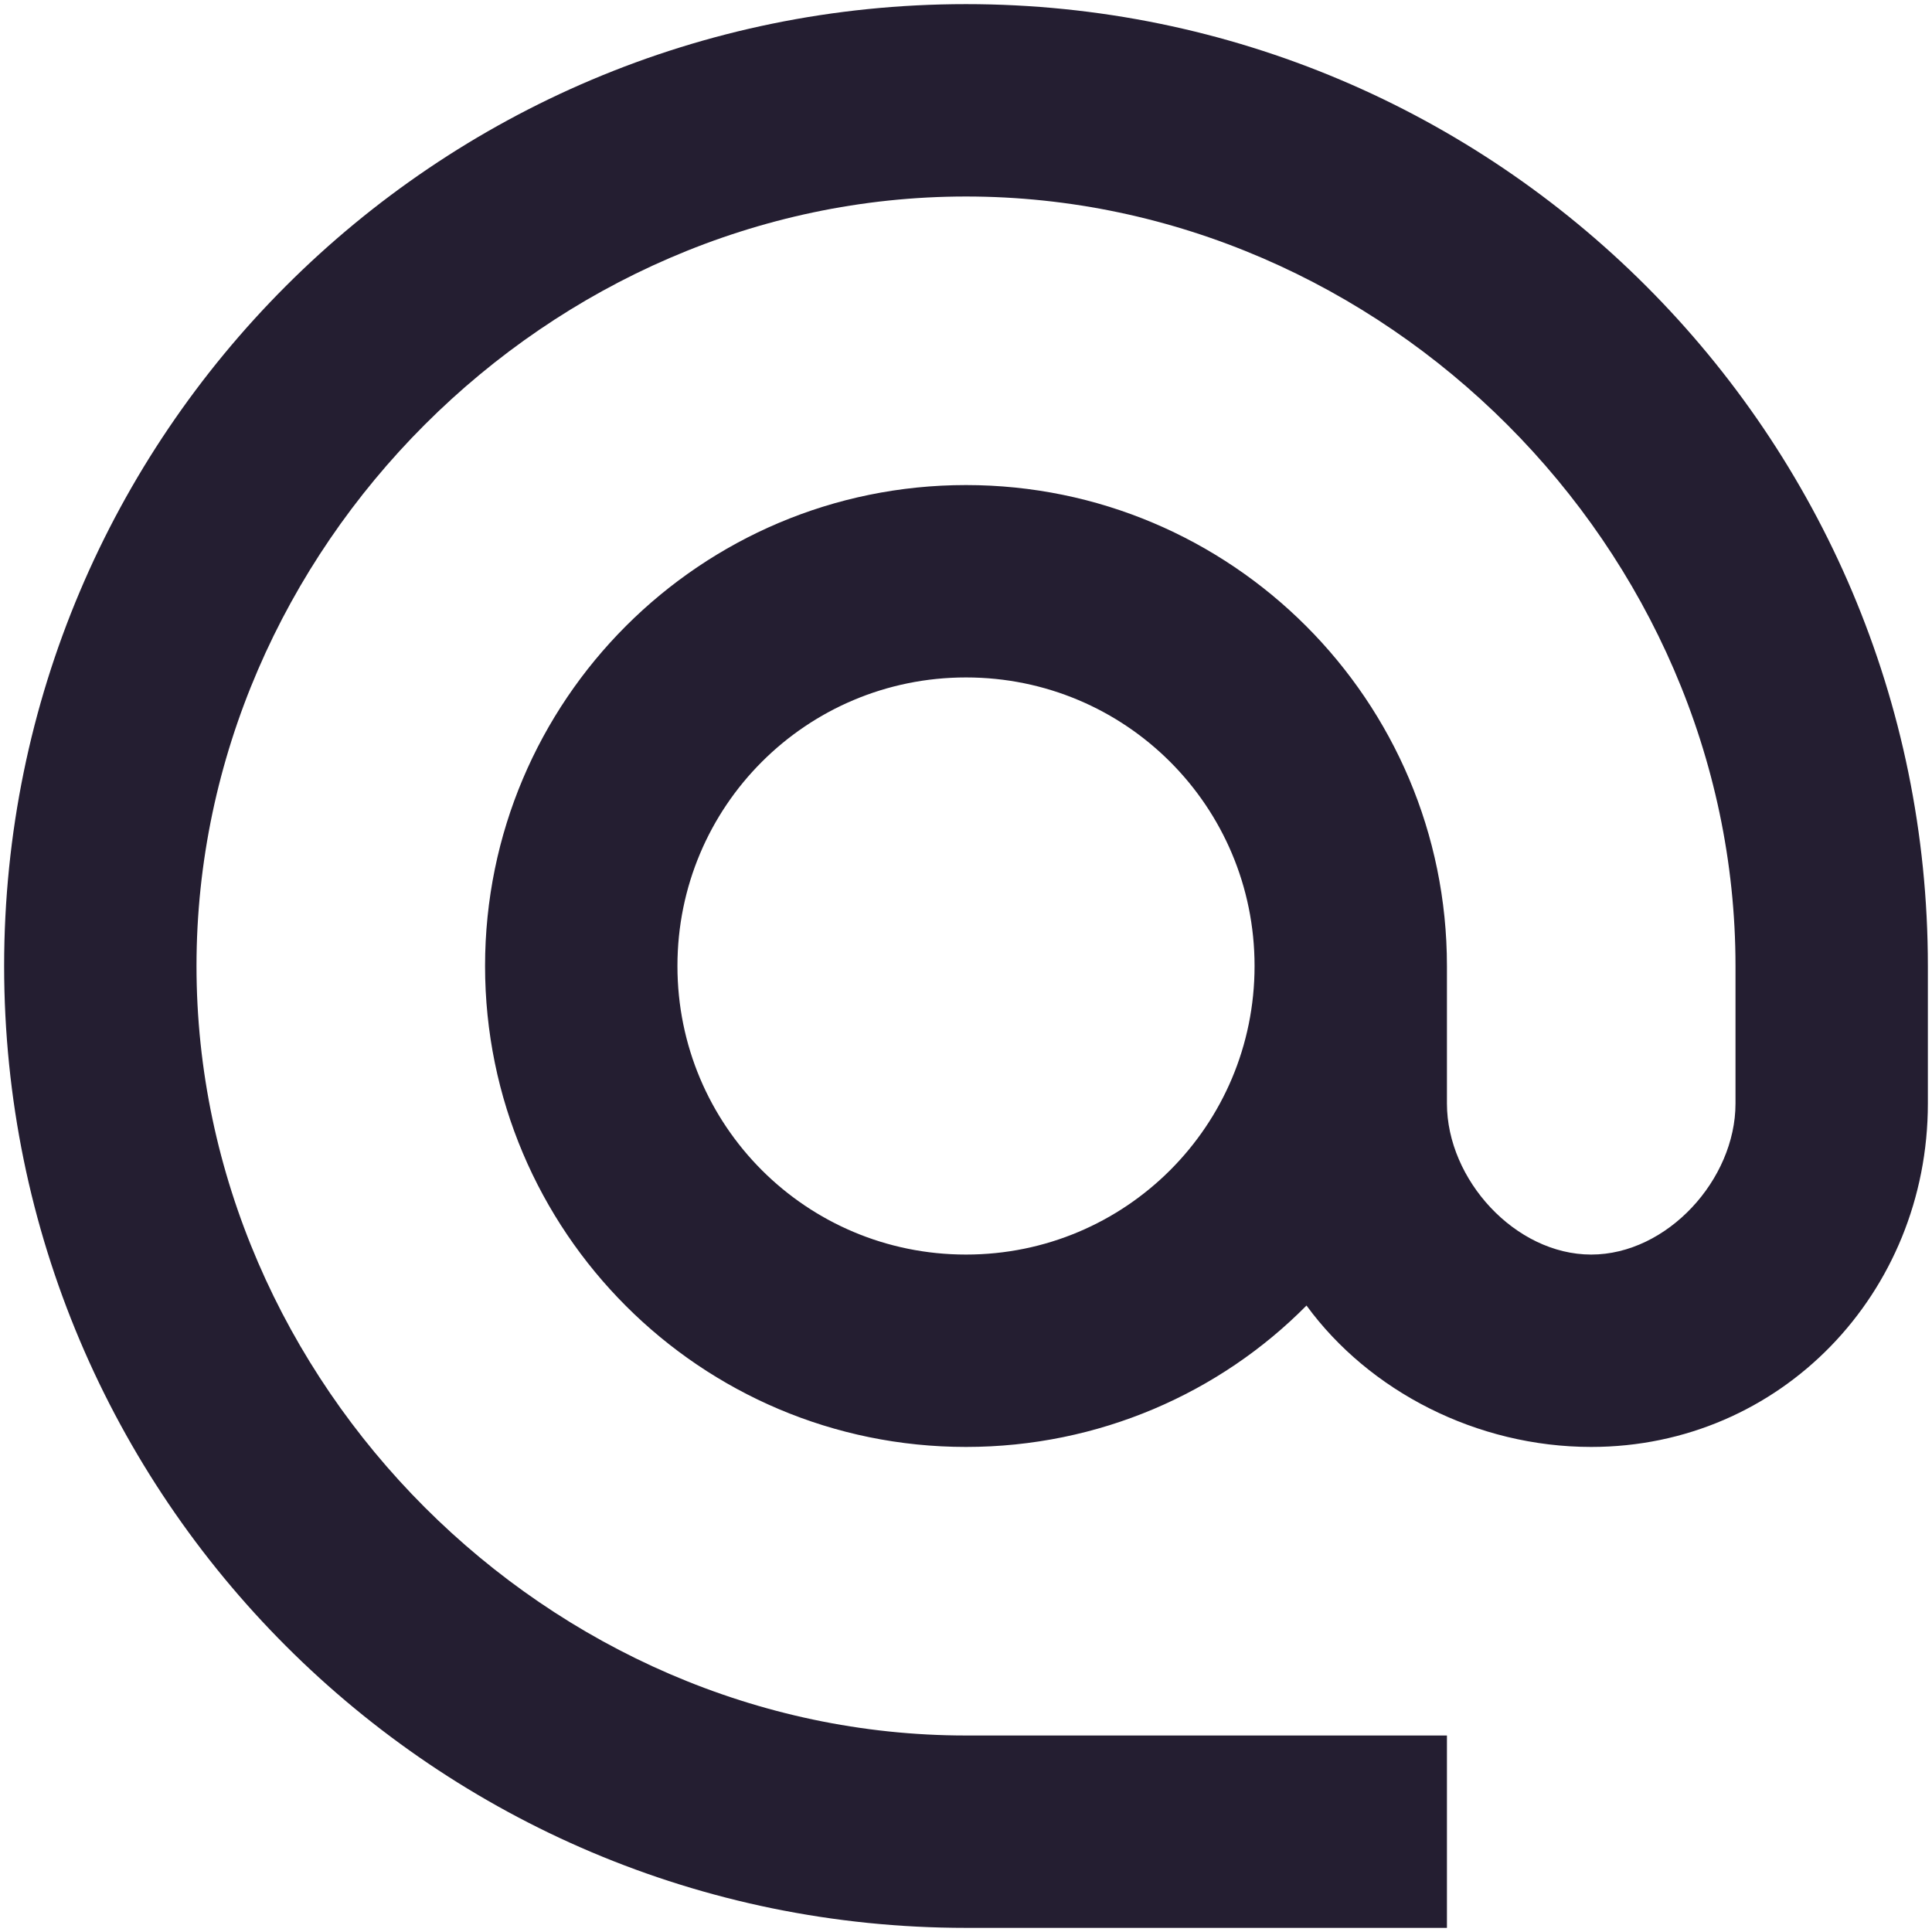
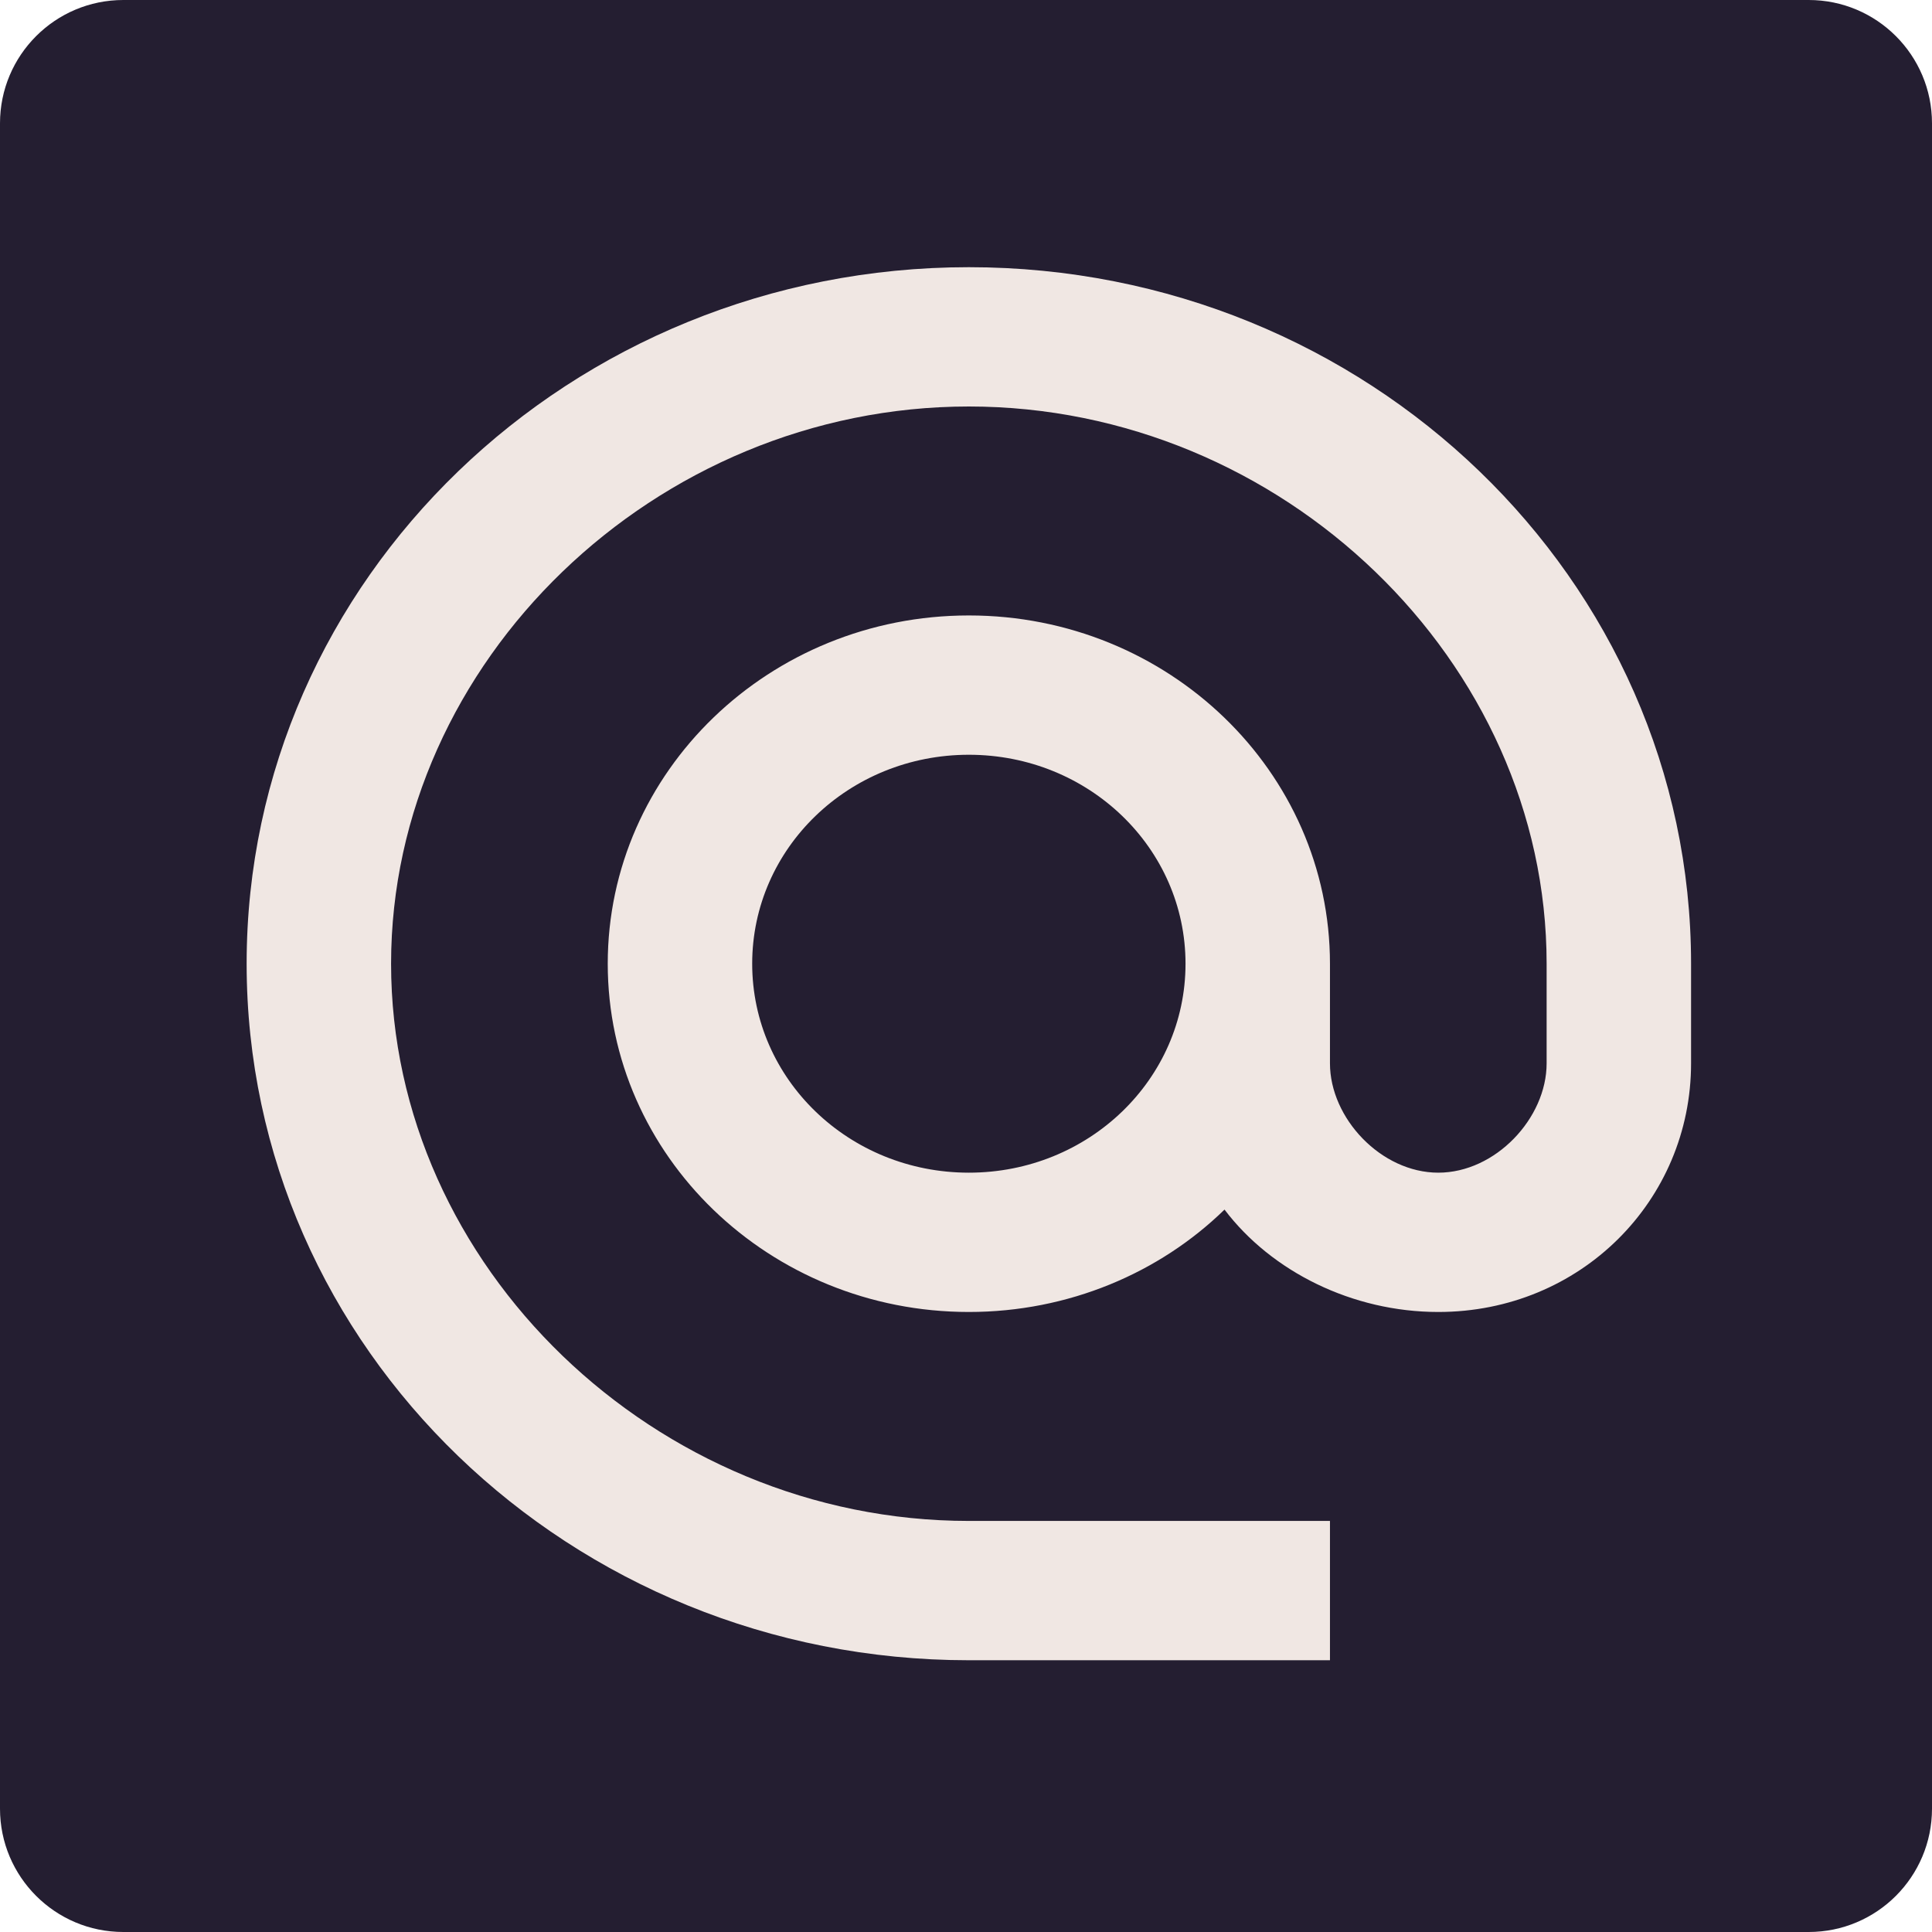
- <svg xmlns="http://www.w3.org/2000/svg" width="195" height="195" viewBox="0 0 195 195" fill="none">
-   <path d="M97.5 0.417C43.91 0.417 0.417 43.91 0.417 97.5C0.417 151.09 43.91 194.583 97.5 194.583H146.042V175.167H97.5C55.366 175.167 19.833 139.634 19.833 97.5C19.833 55.366 55.366 19.833 97.5 19.833C139.634 19.833 175.167 55.366 175.167 97.5V111.383C175.167 119.053 168.274 126.625 160.604 126.625C152.935 126.625 146.042 119.053 146.042 111.383V97.5C146.042 70.705 124.295 48.958 97.5 48.958C70.705 48.958 48.958 70.705 48.958 97.5C48.958 124.295 70.705 146.042 97.5 146.042C110.897 146.042 123.13 140.605 131.867 131.77C138.178 140.411 149.051 146.042 160.604 146.042C179.73 146.042 194.583 130.508 194.583 111.383V97.5C194.583 43.91 151.09 0.417 97.5 0.417ZM97.5 126.625C81.384 126.625 68.375 113.616 68.375 97.5C68.375 81.384 81.384 68.375 97.5 68.375C113.616 68.375 126.625 81.384 126.625 97.5C126.625 113.616 113.616 126.625 97.5 126.625Z" fill="#241E31" />
+ <svg xmlns="http://www.w3.org/2000/svg" width="282" height="282" viewBox="0 0 282 282" fill="none">
+   <rect width="282" height="282" rx="18" fill="#241E31" />
+   <path d="M141.417 39C83.227 39 36 84.547 36 140.667C36 196.787 83.227 242.333 141.417 242.333H194.125V222H141.417C95.666 222 57.083 184.79 57.083 140.667C57.083 96.543 95.666 59.333 141.417 59.333C187.168 59.333 225.75 96.543 225.75 140.667V155.205C225.75 163.237 218.265 171.167 209.938 171.167C201.61 171.167 194.125 163.237 194.125 155.205V140.667C194.125 112.607 170.512 89.833 141.417 89.833C112.322 89.833 88.708 112.607 88.708 140.667C88.708 168.727 112.322 191.5 141.417 191.5C155.964 191.5 169.247 185.807 178.734 176.555C185.586 185.603 197.393 191.5 209.938 191.5C230.705 191.5 246.833 175.233 246.833 155.205V140.667C246.833 84.547 199.607 39 141.417 39ZM141.417 171.167C123.918 171.167 109.792 157.543 109.792 140.667C109.792 123.79 123.918 110.167 141.417 110.167C158.916 110.167 173.042 123.79 173.042 140.667C173.042 157.543 158.916 171.167 141.417 171.167Z" fill="#f0e7e3" />
</svg>
